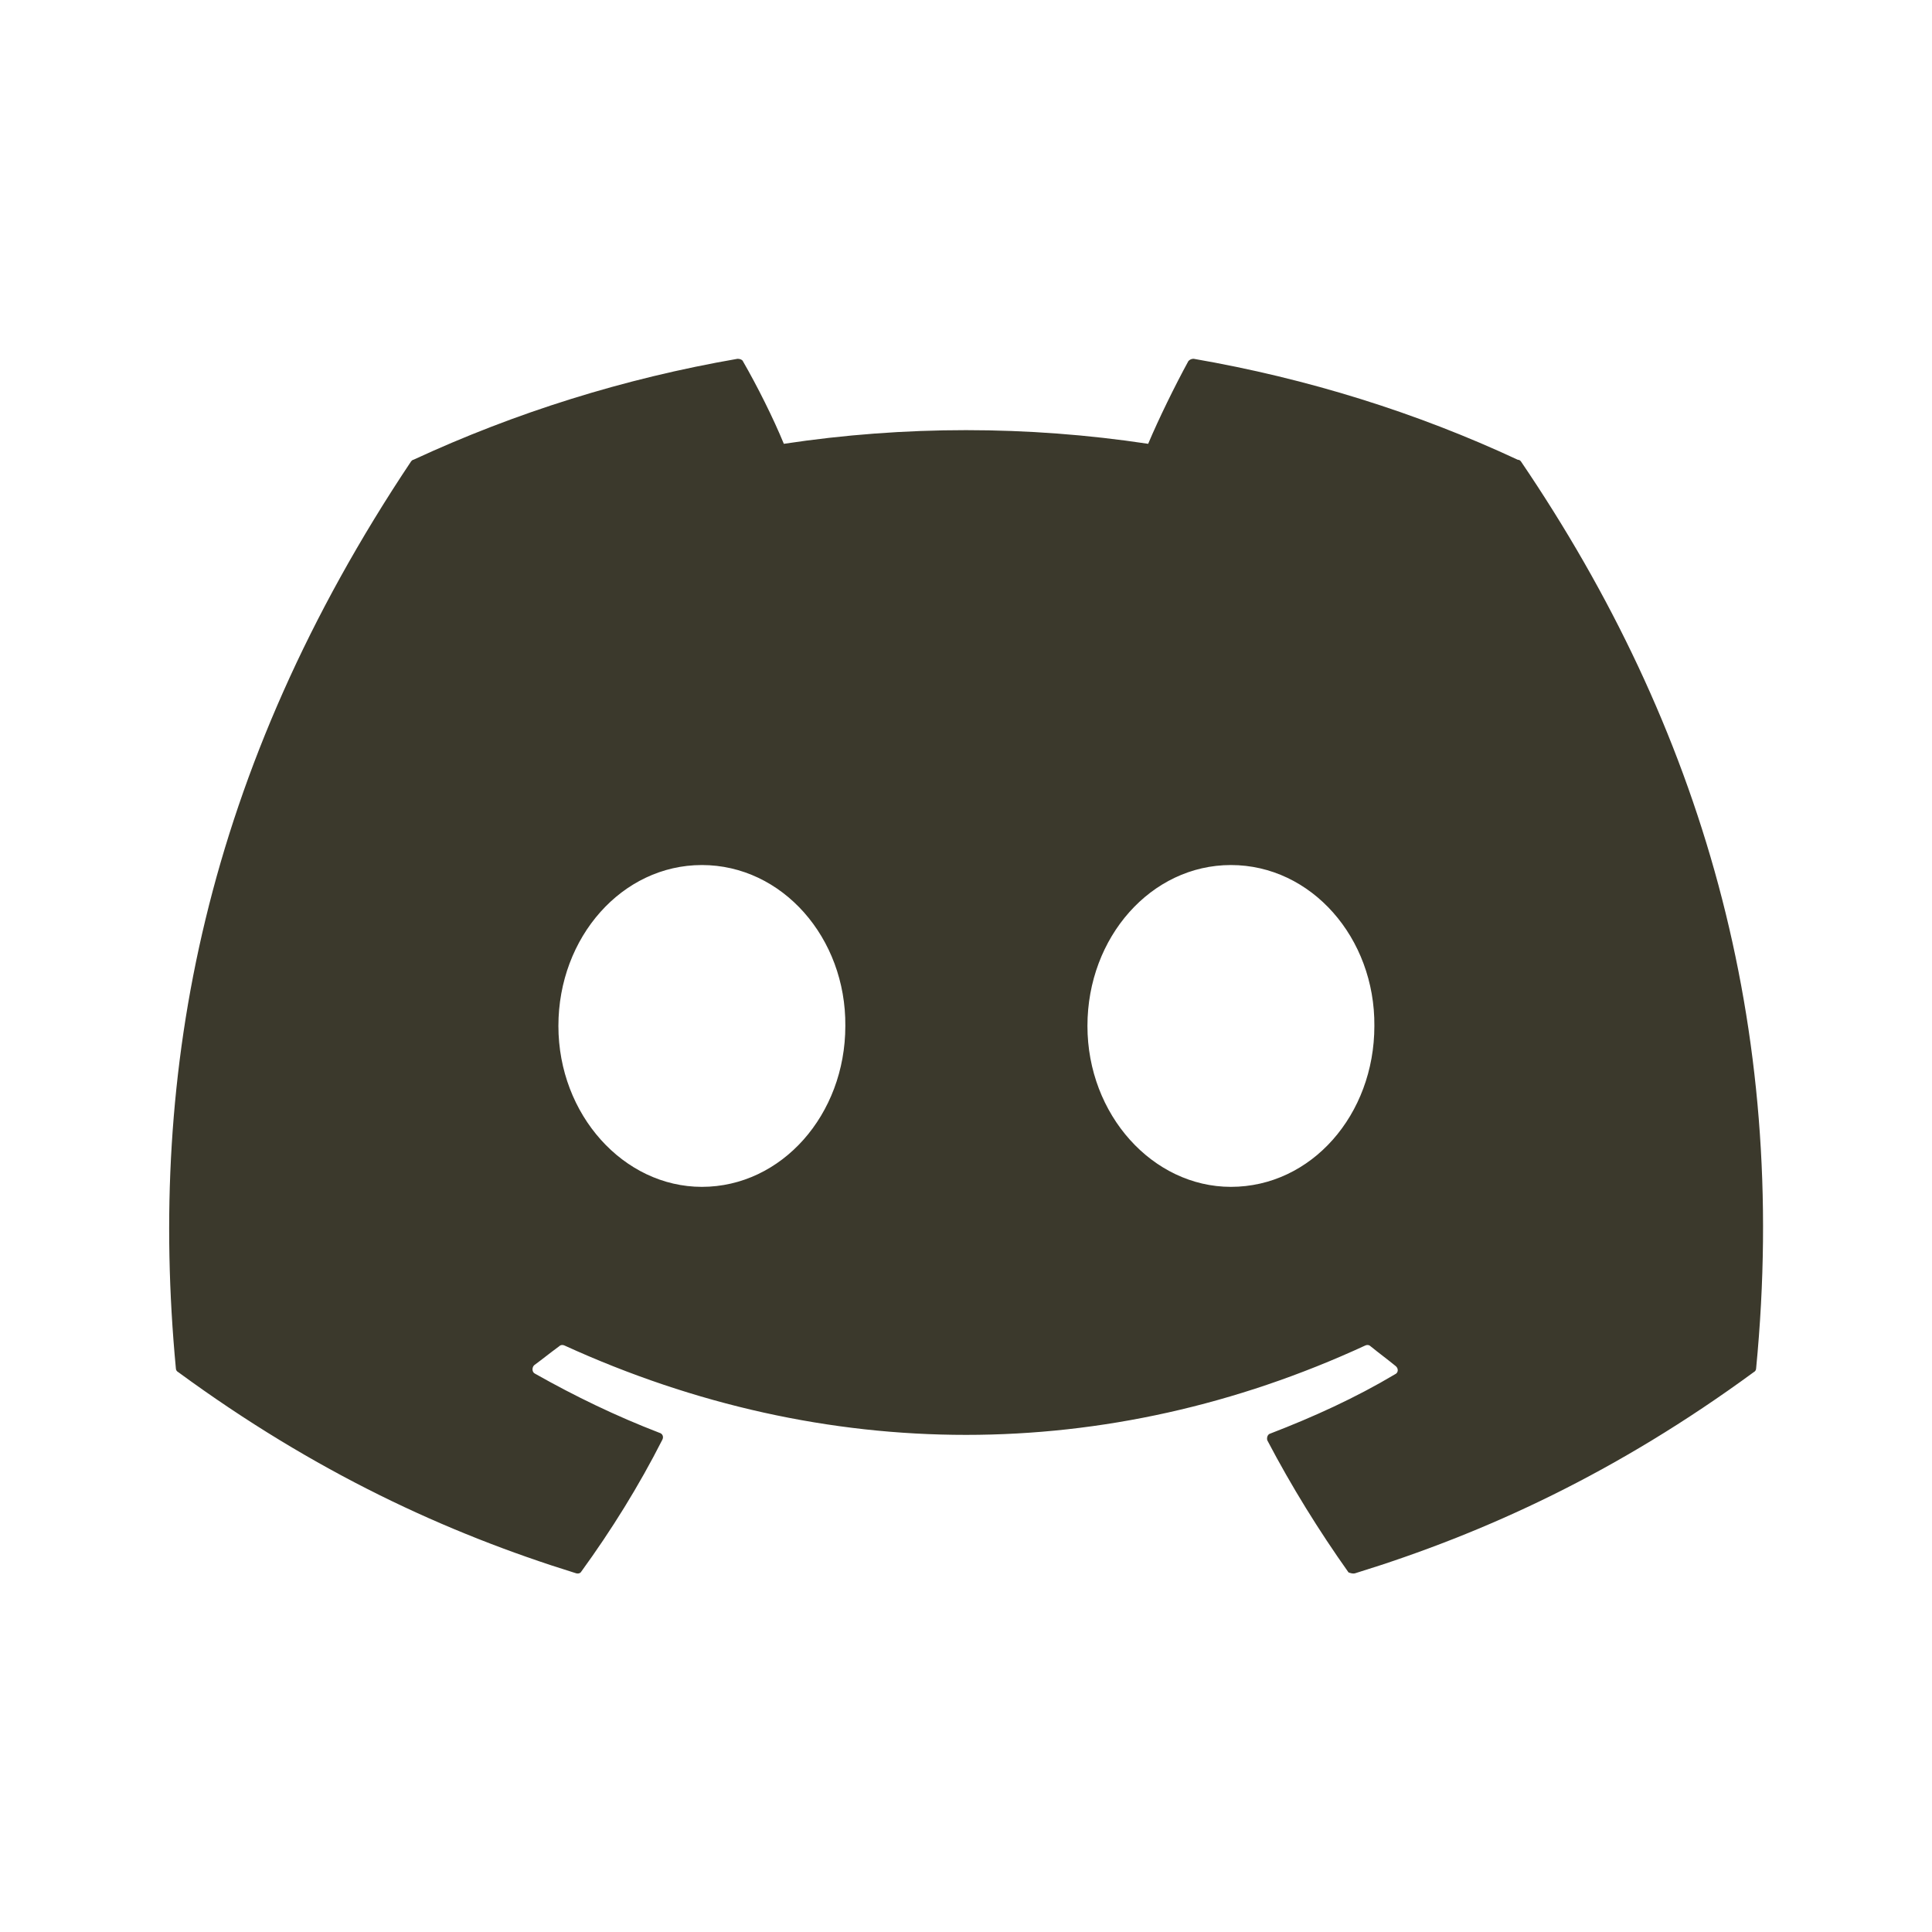
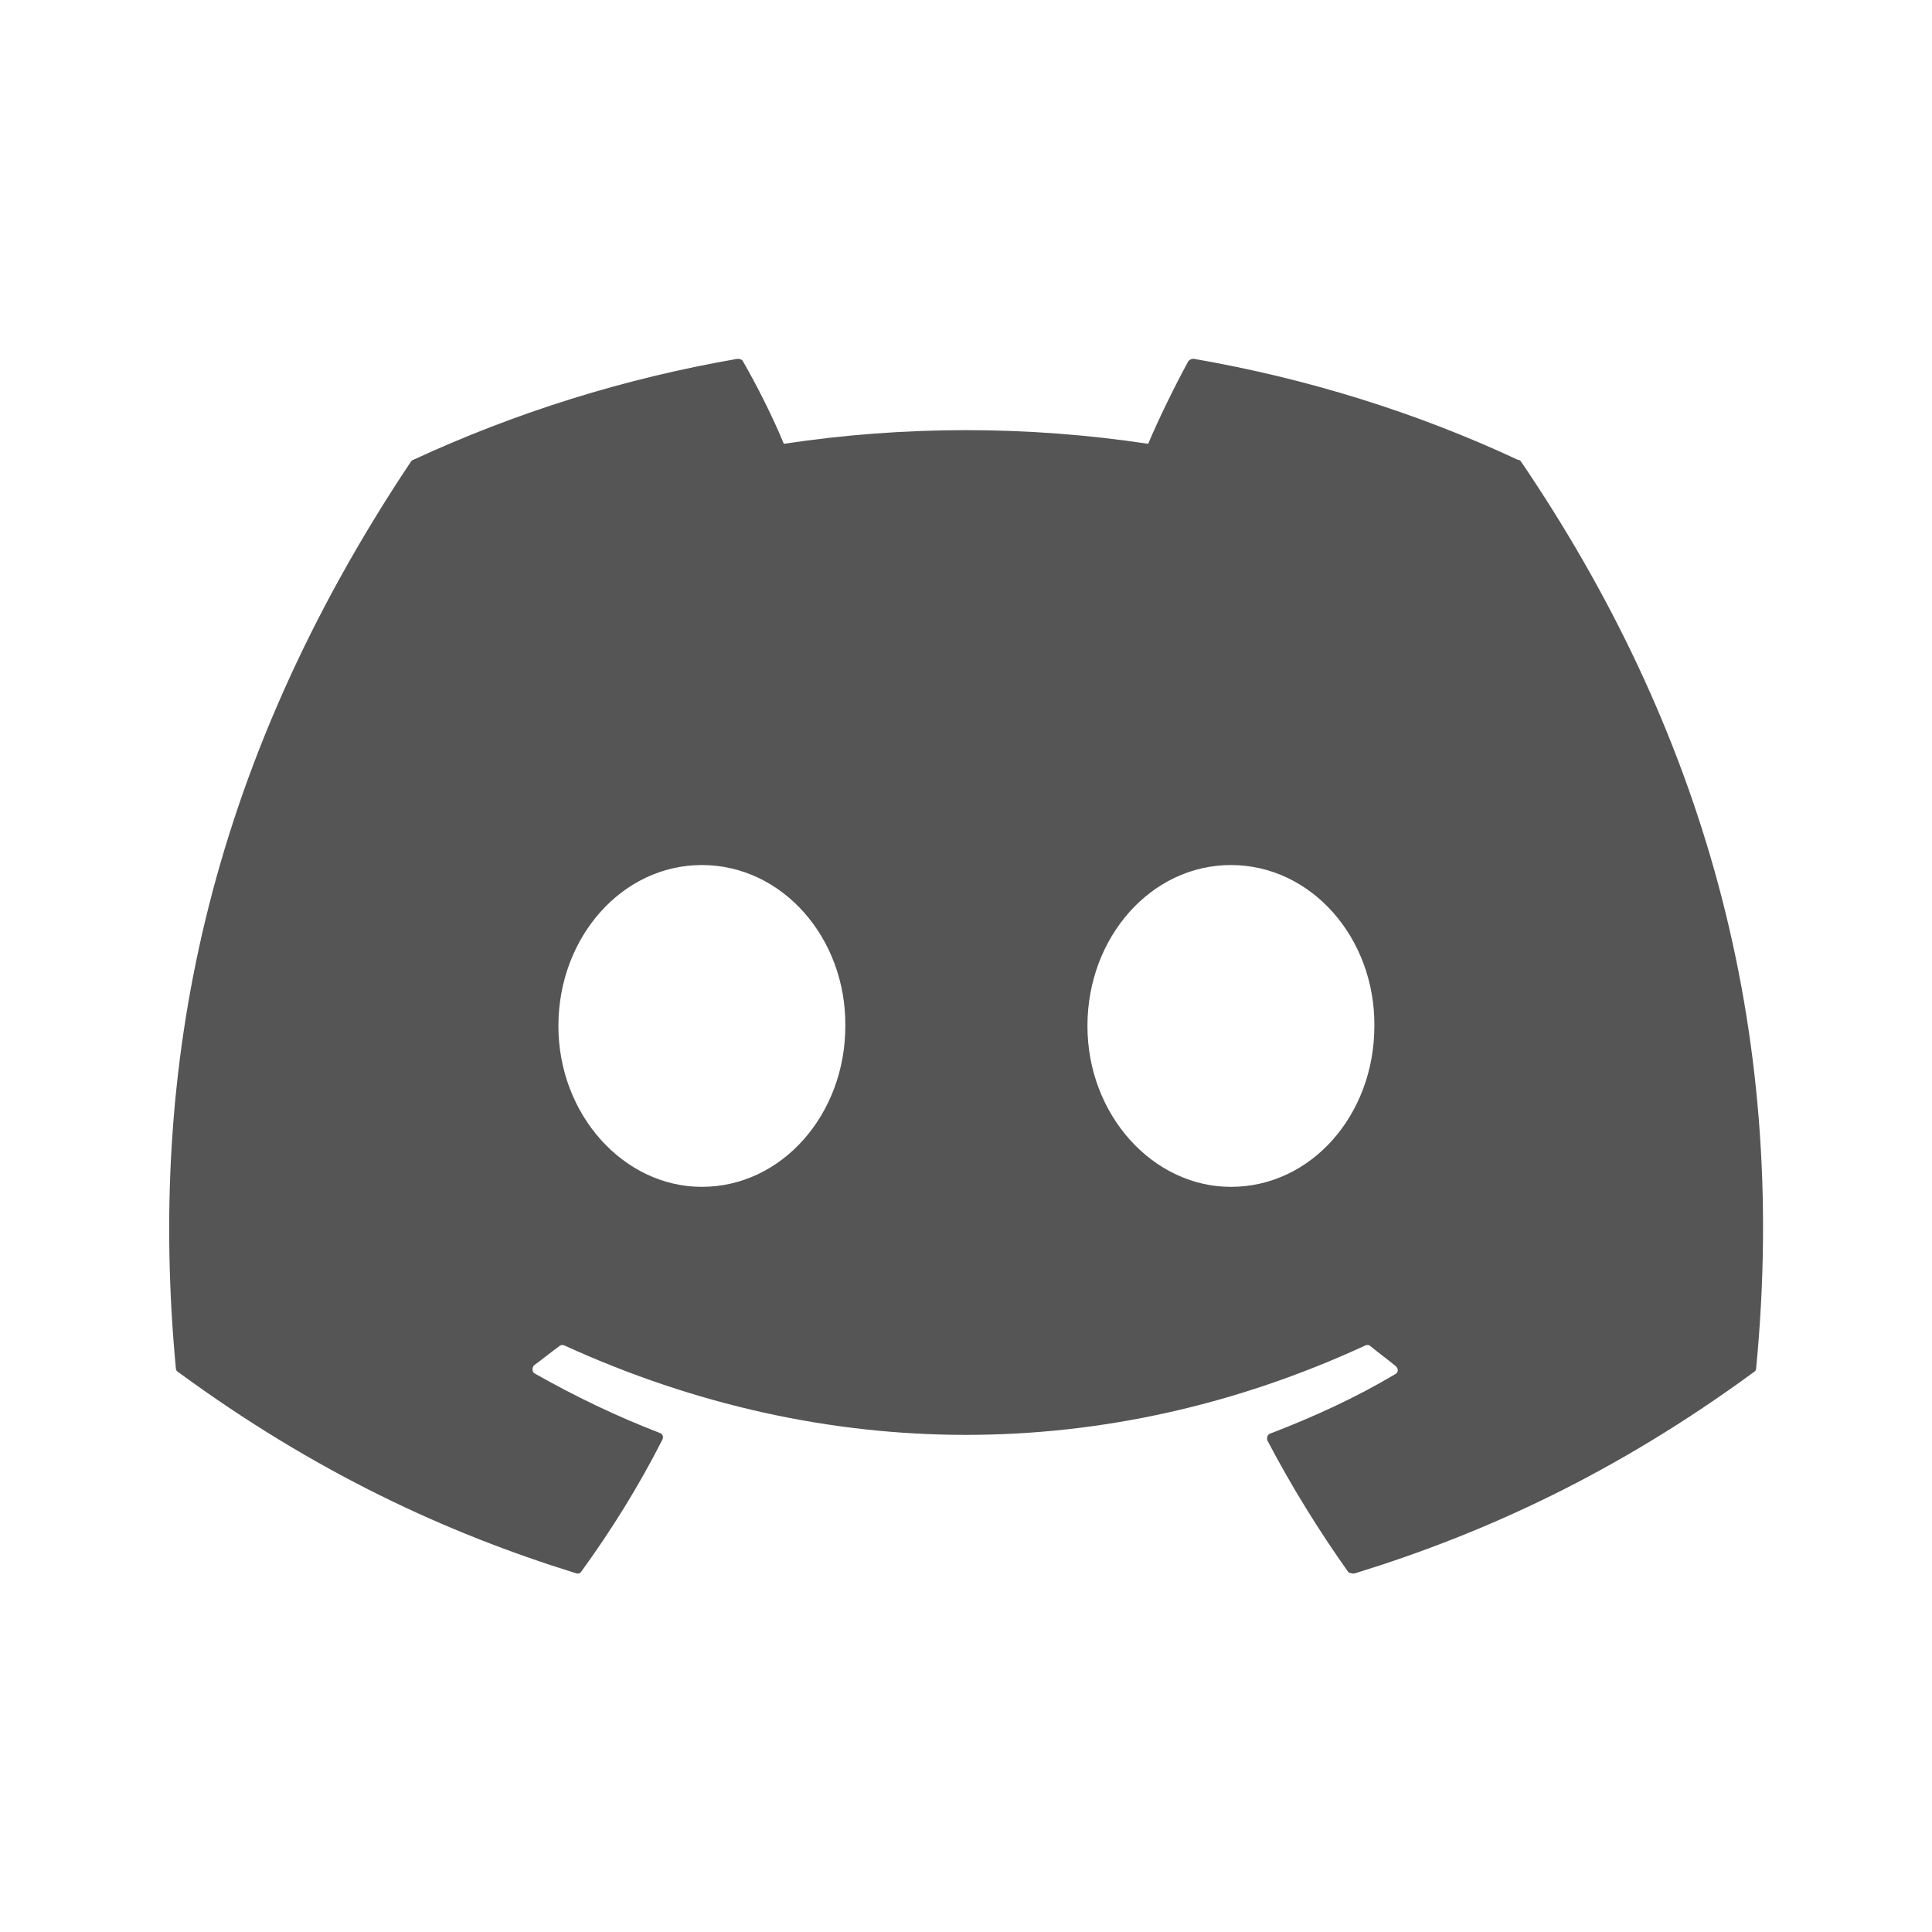
<svg xmlns="http://www.w3.org/2000/svg" width="35" height="35" viewBox="0 0 35 35" fill="none">
-   <path d="M27.496 8.329C25.668 7.476 23.688 6.857 21.625 6.5C21.607 6.499 21.589 6.503 21.572 6.51C21.556 6.517 21.541 6.528 21.529 6.541C21.281 6.995 20.992 7.586 20.8 8.04C18.612 7.71 16.388 7.71 14.2 8.04C14.008 7.572 13.719 6.995 13.457 6.541C13.444 6.514 13.402 6.5 13.361 6.5C11.299 6.857 9.332 7.476 7.49 8.329C7.476 8.329 7.462 8.342 7.449 8.356C3.709 13.953 2.677 19.398 3.186 24.788C3.186 24.815 3.2 24.843 3.227 24.856C5.702 26.671 8.081 27.771 10.432 28.5C10.474 28.514 10.515 28.5 10.529 28.473C11.079 27.716 11.574 26.919 12 26.08C12.027 26.025 12 25.97 11.945 25.956C11.161 25.654 10.419 25.296 9.69 24.884C9.635 24.856 9.635 24.774 9.676 24.733C9.827 24.622 9.979 24.499 10.13 24.389C10.158 24.361 10.199 24.361 10.226 24.375C14.956 26.534 20.058 26.534 24.733 24.375C24.76 24.361 24.801 24.361 24.829 24.389C24.98 24.512 25.131 24.622 25.282 24.746C25.337 24.788 25.337 24.87 25.269 24.898C24.554 25.324 23.797 25.668 23.014 25.97C22.959 25.984 22.945 26.052 22.959 26.094C23.399 26.933 23.894 27.73 24.43 28.486C24.471 28.5 24.512 28.514 24.554 28.5C26.919 27.771 29.297 26.671 31.773 24.856C31.8 24.843 31.814 24.815 31.814 24.788C32.419 18.559 30.81 13.155 27.551 8.356C27.538 8.342 27.524 8.329 27.496 8.329ZM12.715 21.501C11.299 21.501 10.116 20.195 10.116 18.586C10.116 16.977 11.271 15.671 12.715 15.671C14.172 15.671 15.328 16.991 15.314 18.586C15.314 20.195 14.159 21.501 12.715 21.501ZM22.299 21.501C20.883 21.501 19.7 20.195 19.7 18.586C19.7 16.977 20.855 15.671 22.299 15.671C23.756 15.671 24.911 16.991 24.898 18.586C24.898 20.195 23.756 21.501 22.299 21.501Z" fill="#3B392C" />
+   <path d="M27.496 8.329C25.668 7.476 23.688 6.857 21.625 6.5C21.607 6.499 21.589 6.503 21.572 6.51C21.556 6.517 21.541 6.528 21.529 6.541C21.281 6.995 20.992 7.586 20.8 8.04C18.612 7.71 16.388 7.71 14.2 8.04C14.008 7.572 13.719 6.995 13.457 6.541C13.444 6.514 13.402 6.5 13.361 6.5C11.299 6.857 9.333 7.476 7.49 8.329C7.476 8.329 7.463 8.342 7.449 8.356C3.709 13.953 2.678 19.398 3.186 24.788C3.186 24.815 3.2 24.843 3.228 24.856C5.703 26.671 8.081 27.771 10.432 28.5C10.474 28.514 10.515 28.5 10.529 28.473C11.079 27.716 11.574 26.919 12 26.08C12.027 26.025 12 25.97 11.945 25.956C11.161 25.654 10.419 25.296 9.69 24.884C9.635 24.856 9.635 24.774 9.676 24.733C9.828 24.622 9.979 24.499 10.13 24.389C10.158 24.361 10.199 24.361 10.226 24.375C14.956 26.534 20.058 26.534 24.733 24.375C24.76 24.361 24.801 24.361 24.829 24.389C24.98 24.512 25.131 24.622 25.282 24.746C25.337 24.788 25.337 24.87 25.269 24.898C24.554 25.324 23.797 25.668 23.014 25.97C22.959 25.984 22.945 26.052 22.959 26.094C23.399 26.933 23.894 27.73 24.43 28.486C24.471 28.5 24.512 28.514 24.554 28.5C26.919 27.771 29.297 26.671 31.773 24.856C31.8 24.843 31.814 24.815 31.814 24.788C32.419 18.559 30.81 13.155 27.551 8.356C27.538 8.342 27.524 8.329 27.496 8.329ZM12.715 21.501C11.299 21.501 10.116 20.195 10.116 18.586C10.116 16.977 11.271 15.671 12.715 15.671C14.172 15.671 15.328 16.991 15.314 18.586C15.314 20.195 14.159 21.501 12.715 21.501ZM22.299 21.501C20.883 21.501 19.7 20.195 19.7 18.586C19.7 16.977 20.855 15.671 22.299 15.671C23.756 15.671 24.911 16.991 24.898 18.586C24.898 20.195 23.756 21.501 22.299 21.501Z" fill="#555555" />
</svg>
